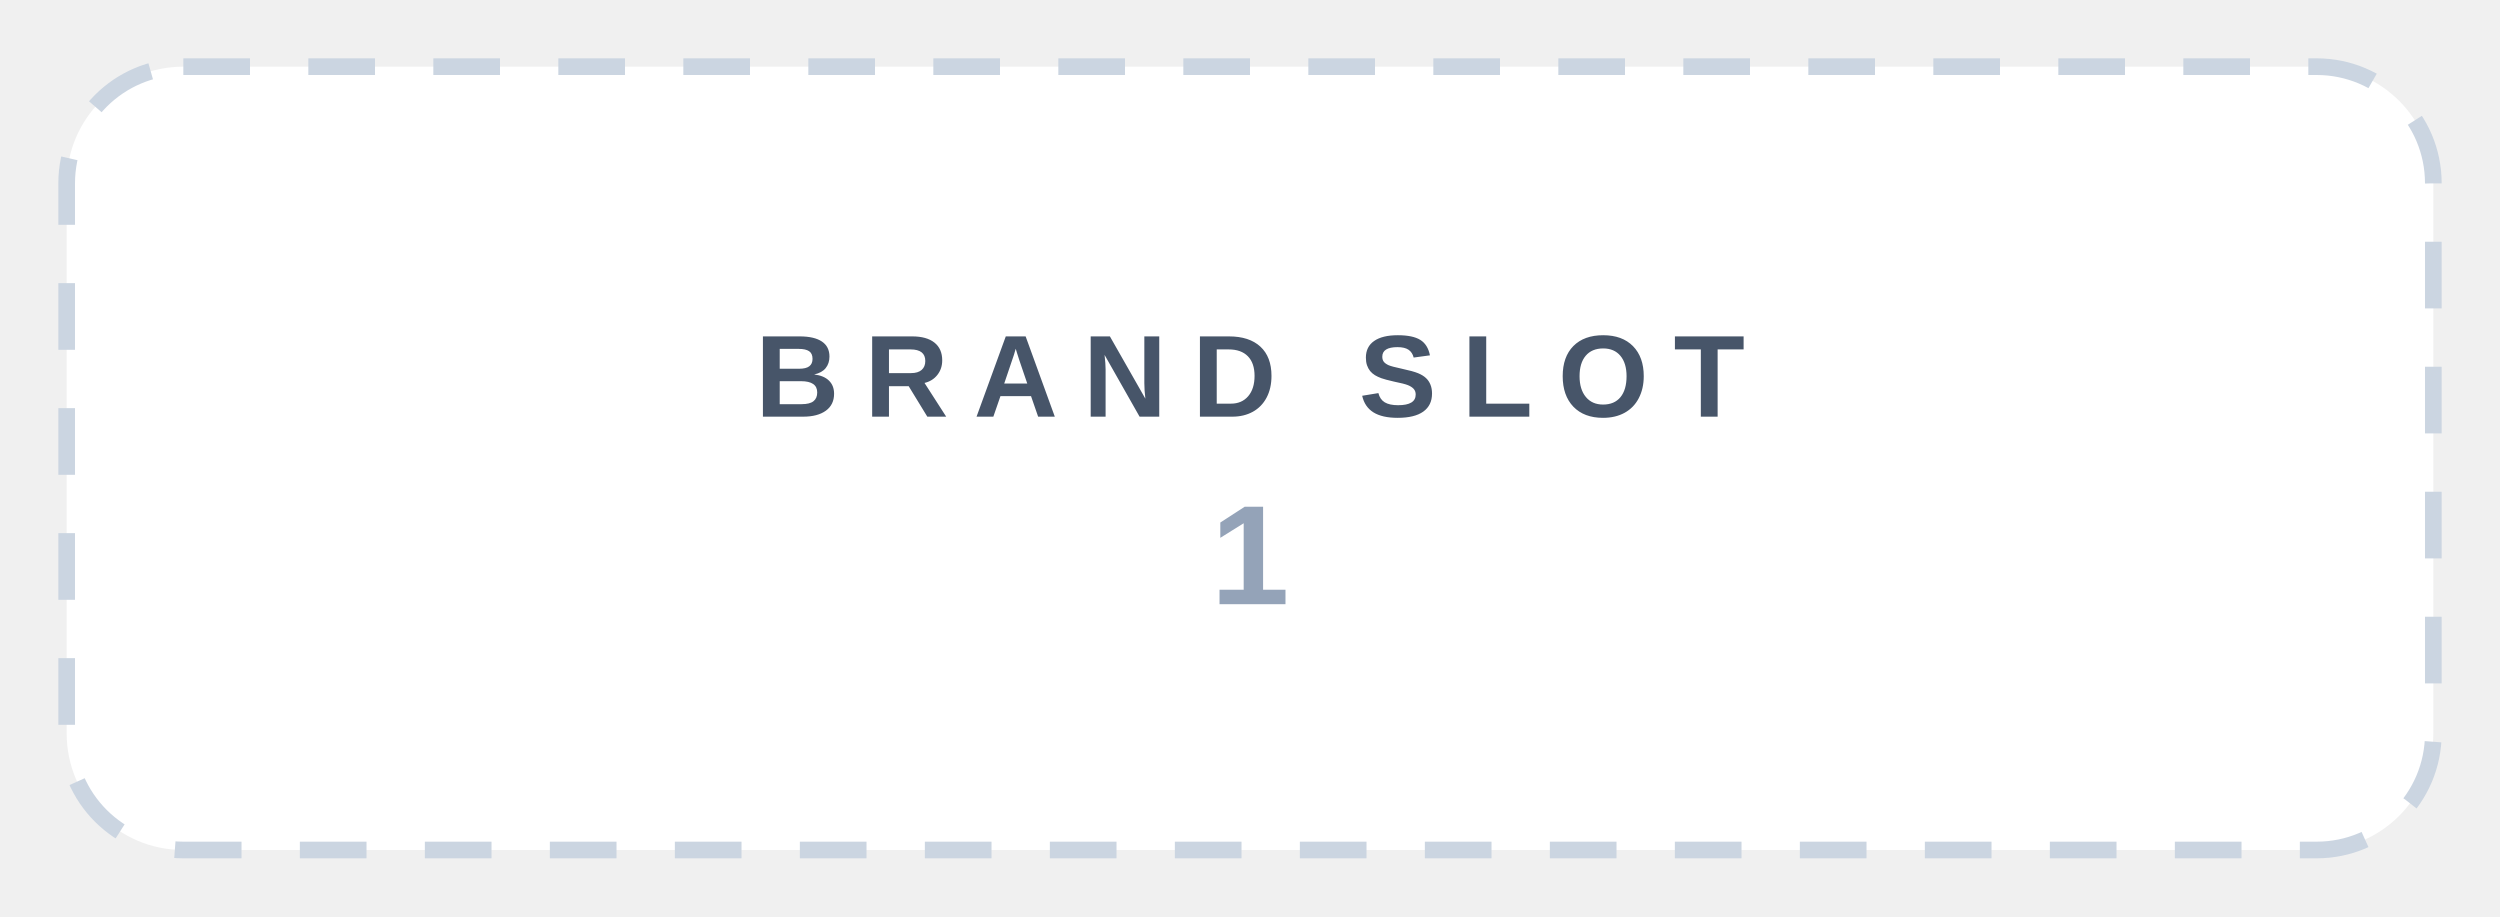
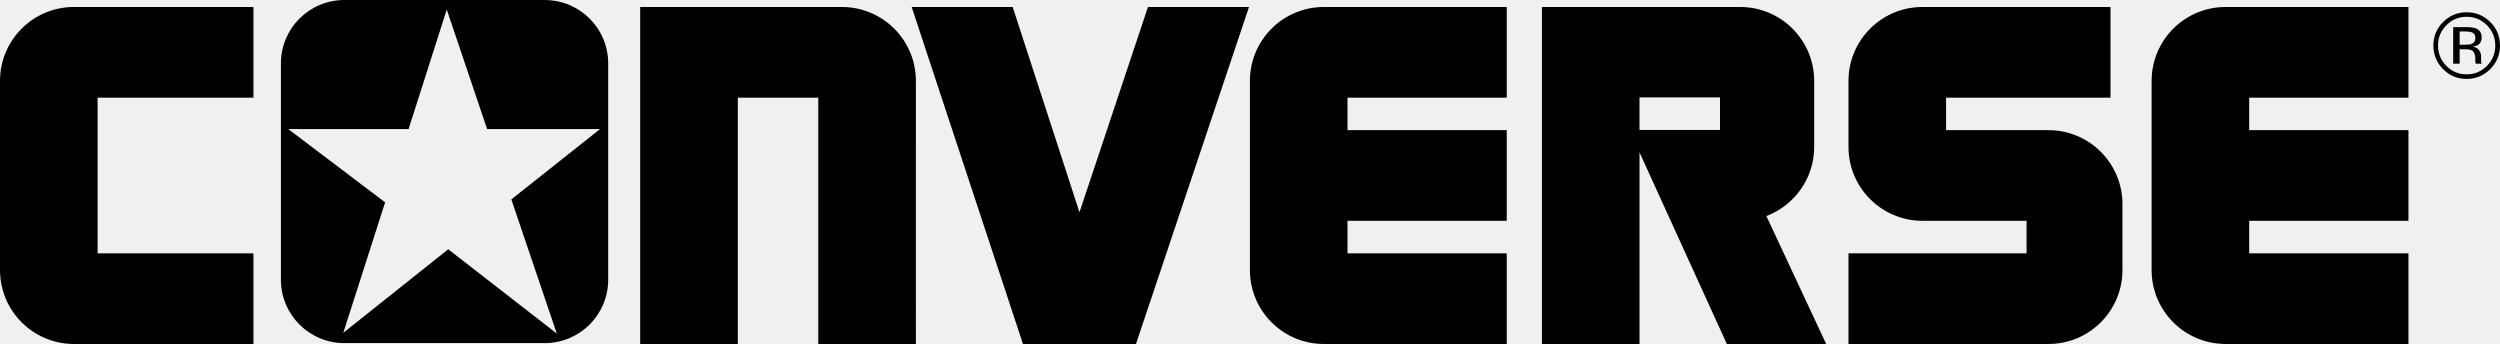
- <svg xmlns="http://www.w3.org/2000/svg" width="600" height="220" viewBox="0 0 600 220" role="img" aria-labelledby="title desc">
-   <rect x="16" y="16" width="568" height="188" rx="28" fill="#fff" stroke="#cbd5e1" stroke-width="4" stroke-dasharray="16 14" />
-   <text x="300" y="100" fill="#475569" font-family="Arial, Helvetica, sans-serif" font-size="28" font-weight="700" letter-spacing="6" text-anchor="middle">BRAND SLOT</text>
-   <text x="300" y="145" fill="#94a3b8" font-family="Arial, Helvetica, sans-serif" font-size="34" font-weight="700" letter-spacing="4" text-anchor="middle">1</text>
+ <svg xmlns="http://www.w3.org/2000/svg" width="2500" height="344" viewBox="0 0 713.531 98.17">
+   <path d="M155.49 0H98.271c-9.993 0-18.095 8.094-18.095 18.078v61.764c0 9.982 8.102 18.076 18.095 18.076h57.219c9.994 0 18.095-8.094 18.095-18.076V18.078C173.585 8.094 165.483 0 155.49 0zm-9.551 56.91l12.985 38.289-30.997-24.062-29.949 23.852 11.938-37.242L82.27 36.824h34.348l10.89-34.104 11.519 34.104h32.253L145.939 56.91zM377.85 98.168c-11.66 0-21.113-9.443-21.113-21.091V23.081c0-11.648 9.453-21.091 21.113-21.091h52.195v25.874h-45.453v9.277h45.453v25.876h-45.453v9.277h45.453V98.17l-52.195-.002zM261.403 23.081c0-11.648-9.452-21.091-21.112-21.091H182.72v96.18h27.858V27.863h22.97V98.17h27.857l-.002-75.089zM21.112 98.17C9.453 98.17 0 88.728 0 77.079V23.078C0 11.43 9.453 1.986 21.112 1.986h51.22v25.877H27.858v44.431h44.475V98.17H21.112zM260.199 1.986h28.836l19.06 58.59 19.549-58.59h28.835L324.223 98.17h-32.256L260.199 1.986zM584.66 98.168c11.66 0 21.113-9.443 21.113-21.091V58.233c0-11.647-9.453-21.09-21.113-21.09l-29.225-.002v-9.277h46.92V1.989h-53.662c-11.658 0-21.111 9.443-21.111 21.091v18.842c0 11.648 9.453 21.092 21.111 21.092h29.715v9.279h-50.83V98.17l57.082-.002zM687.402 98.17l-52.195-.002c-11.658 0-21.111-9.443-21.111-21.091V23.081c0-11.648 9.453-21.091 21.111-21.091h52.195v25.874h-45.451v9.277h45.451v25.876h-45.451v9.277h45.451V98.17zM504.145 61.656c7.973-3.014 13.643-10.713 13.643-19.733V23.081c0-11.648-9.453-21.091-21.111-21.091h-56.594v96.18h27.857V43.487l24.926 54.683h28.346l-17.067-36.514zM490.906 37.07h-22.971v-9.277h22.971v9.277zM710.744 6.271c-1.855-1.848-4.104-2.771-6.738-2.771-2.617 0-4.852.924-6.699 2.771-1.857 1.855-2.787 4.091-2.787 6.706 0 2.641.922 4.89 2.762 6.745 1.848 1.864 4.09 2.796 6.725 2.796s4.883-.933 6.738-2.796c1.859-1.864 2.787-4.113 2.787-6.745-.001-2.624-.928-4.86-2.788-6.706zm-.945 12.531c-1.59 1.606-3.521 2.409-5.793 2.409s-4.203-.803-5.791-2.409c-1.582-1.605-2.373-3.547-2.373-5.825 0-2.262.795-4.19 2.385-5.787 1.598-1.605 3.525-2.408 5.779-2.408 2.264 0 4.195.803 5.793 2.408 1.59 1.597 2.385 3.525 2.385 5.787 0 2.278-.795 4.22-2.385 5.825z" />
+   <path d="M708.244 18.038c-.043-.086-.074-.268-.09-.544a11.971 11.971 0 0 1-.027-.776v-.764c0-.527-.189-1.066-.568-1.619-.381-.552-.982-.893-1.803-1.022.648-.104 1.154-.271 1.518-.505.682-.44 1.023-1.126 1.023-2.058 0-1.312-.541-2.192-1.621-2.641-.604-.25-1.555-.375-2.85-.375h-3.654v10.435h1.84v-4.117h1.451c.977 0 1.658.112 2.047.336.658.389.984 1.187.984 2.395v.829l.039.337c.01.042.018.082.027.116l.025.104h1.723l-.064-.131zm-2.824-5.511c-.389.156-.973.233-1.75.233h-1.658V8.98h1.568c1.02 0 1.76.129 2.221.388.463.26.693.769.693 1.528 0 .803-.357 1.347-1.074 1.631z" />
</svg>
